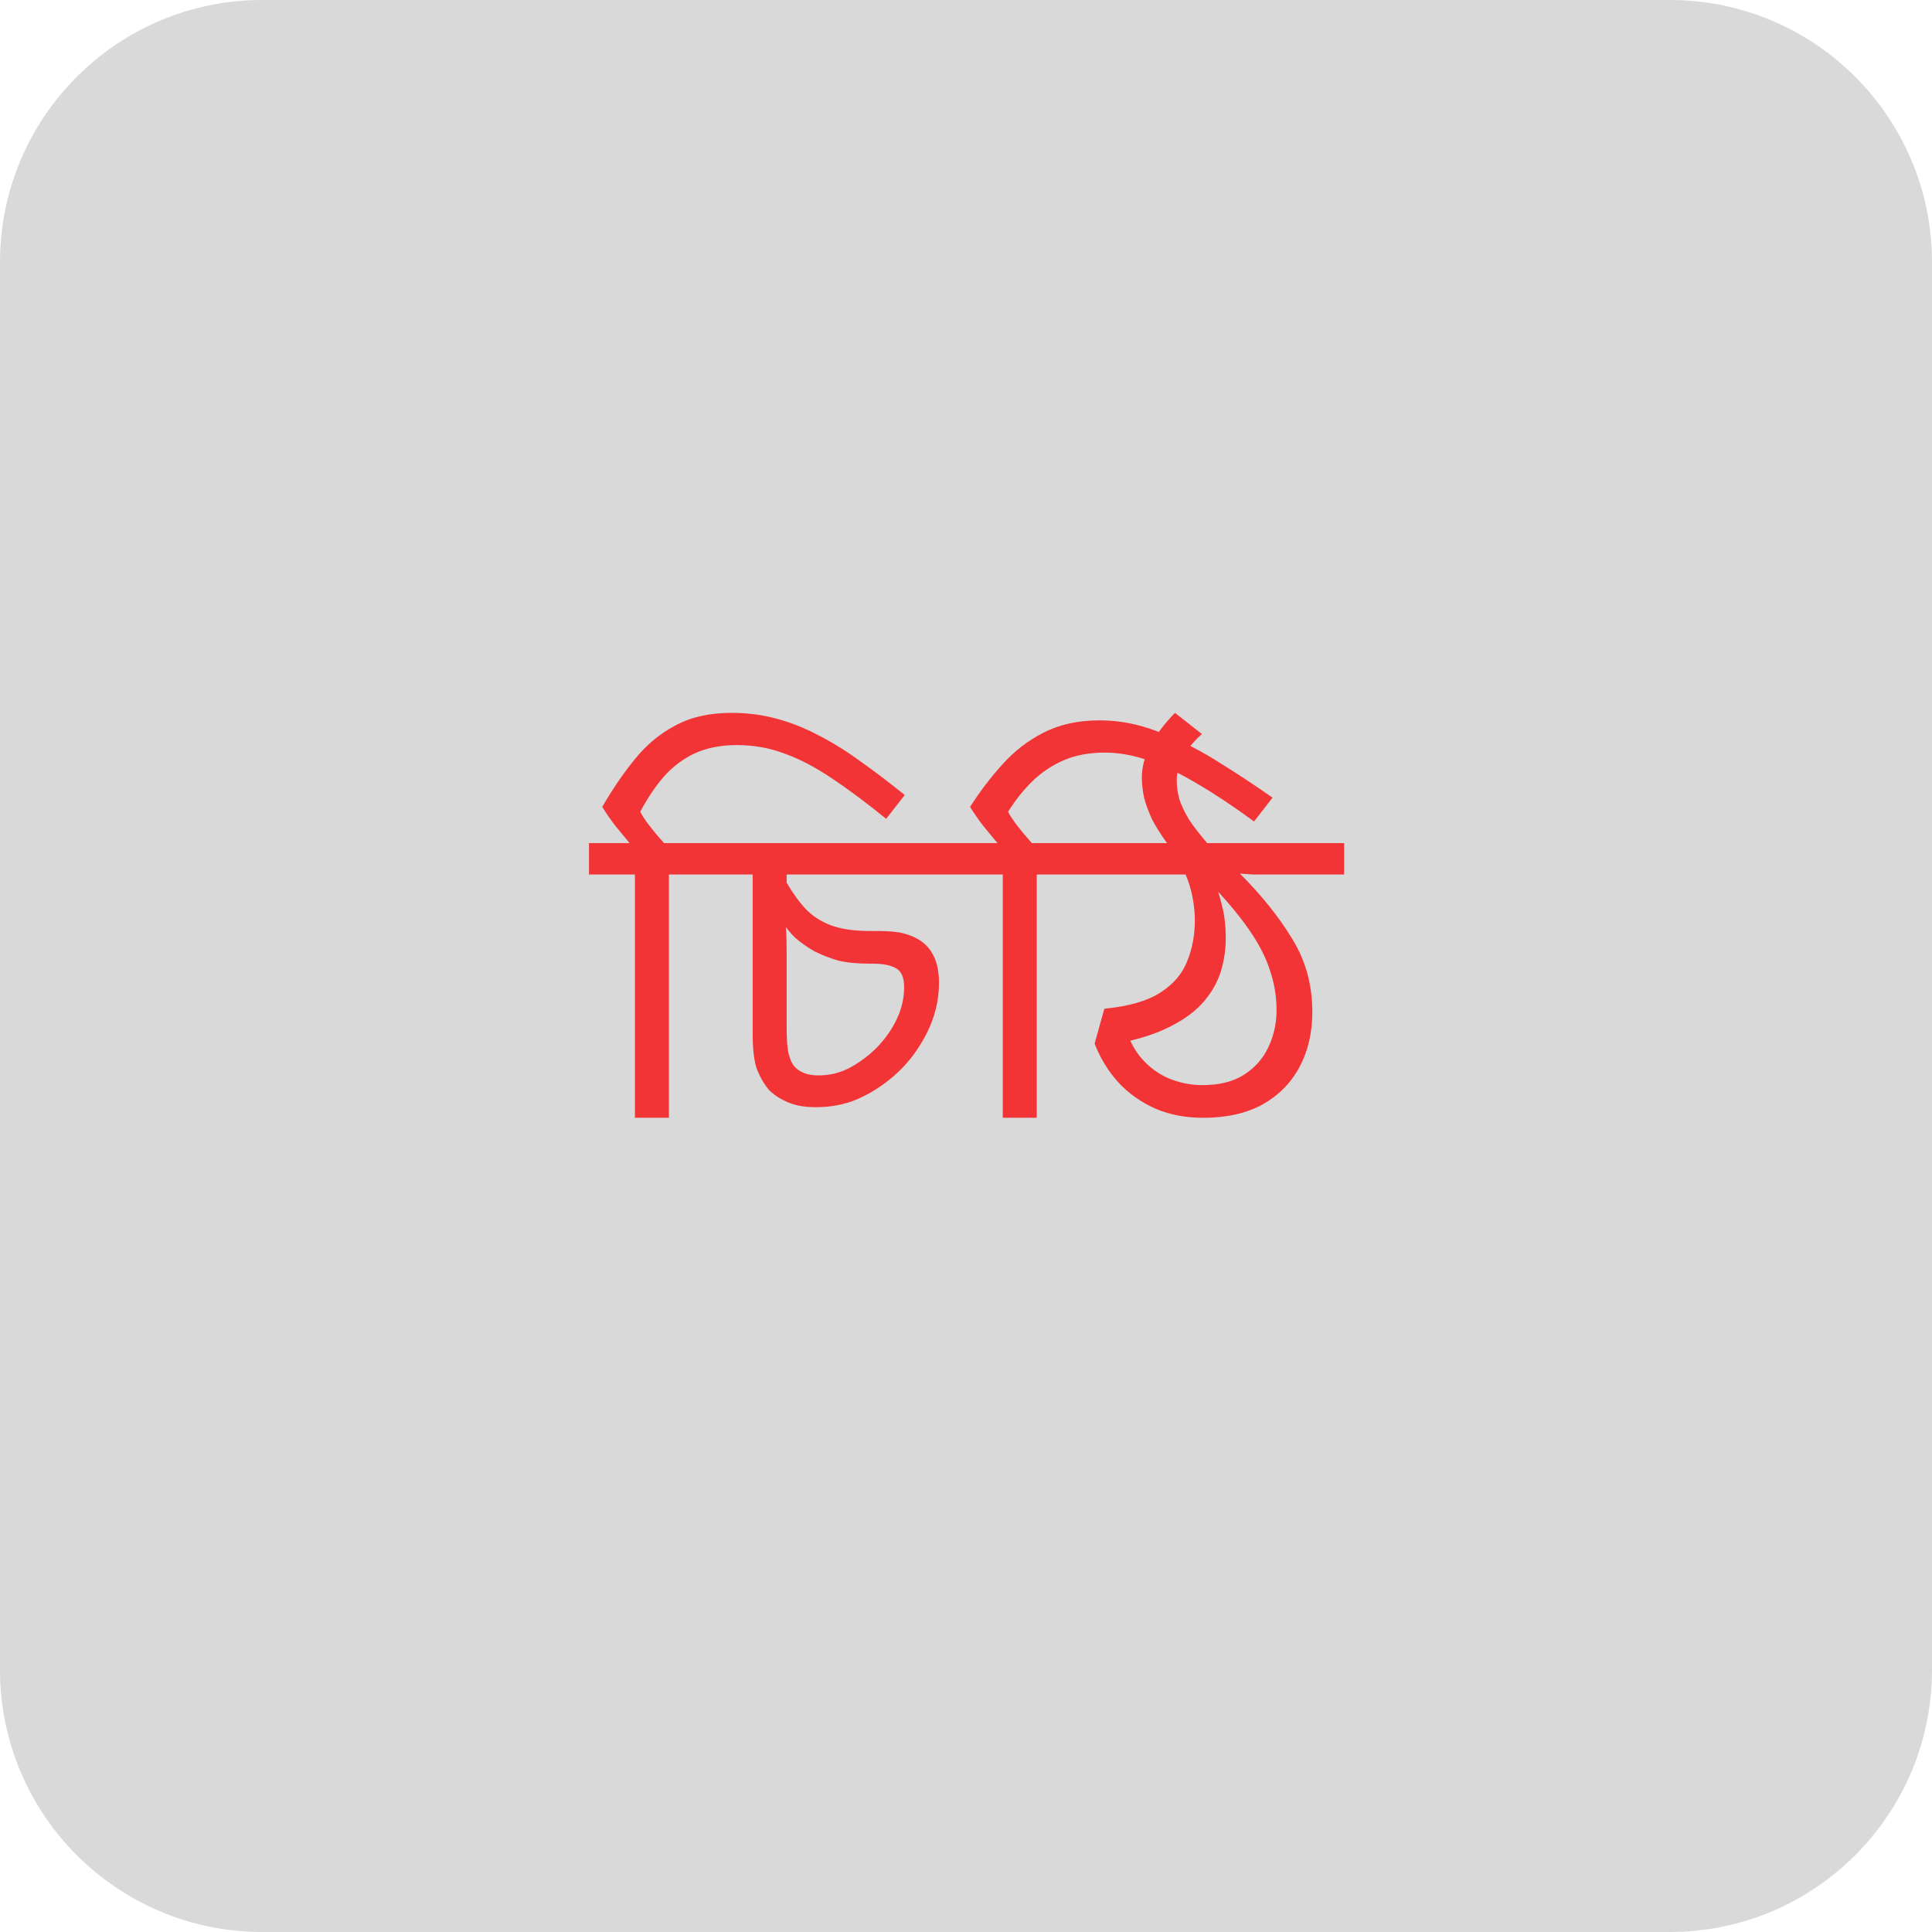
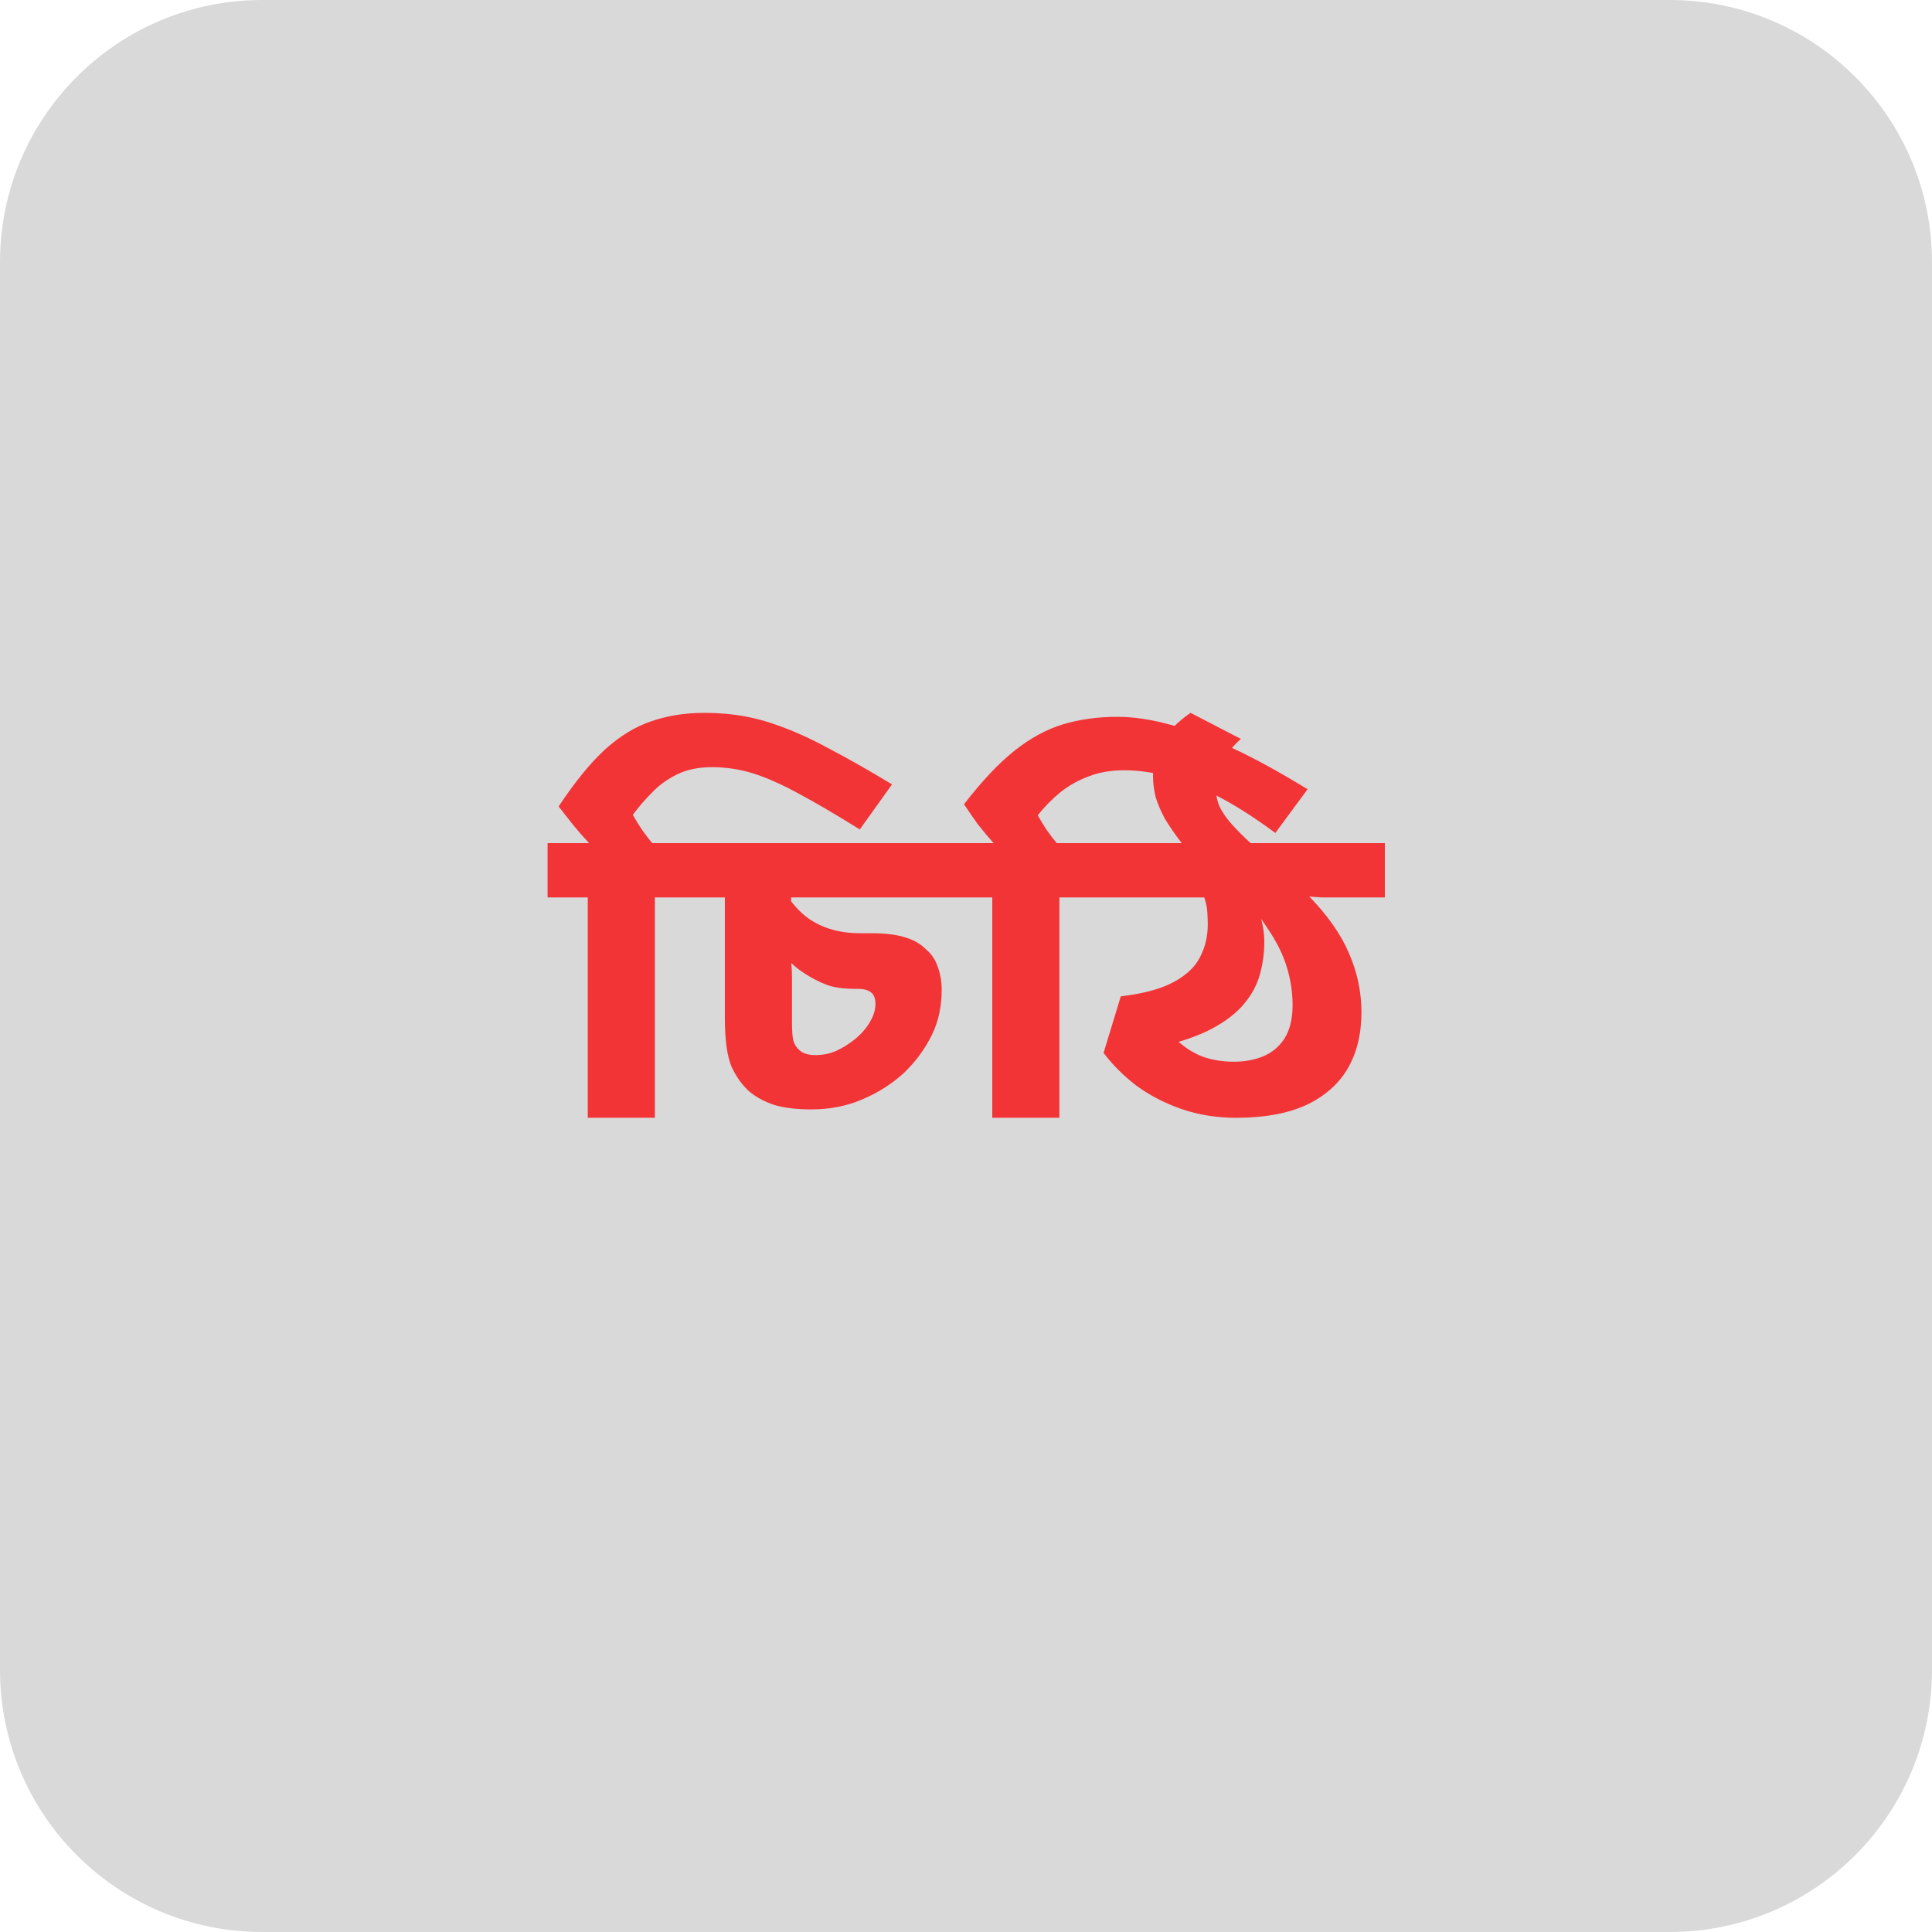
<svg xmlns="http://www.w3.org/2000/svg" width="140" height="140" viewBox="0 0 140 140" fill="none">
  <rect width="140" height="140" rx="19" fill="#D9D9D9" />
-   <path d="M51.832 61.096V63.368H48.472V81H46.008V63.368H42.68V61.096H45.624C45.283 60.691 44.931 60.264 44.568 59.816C44.227 59.368 43.917 58.92 43.64 58.472C44.365 57.213 45.144 56.072 45.976 55.048C46.808 54.003 47.789 53.181 48.92 52.584C50.051 51.965 51.416 51.656 53.016 51.656C54.147 51.656 55.224 51.795 56.248 52.072C57.293 52.349 58.317 52.755 59.32 53.288C60.323 53.8 61.336 54.429 62.36 55.176C63.384 55.901 64.451 56.712 65.56 57.608L64.216 59.336C62.744 58.141 61.411 57.149 60.216 56.36C59.043 55.571 57.912 54.984 56.824 54.6C55.757 54.195 54.616 53.992 53.4 53.992C52.227 53.992 51.203 54.195 50.328 54.6C49.475 55.005 48.728 55.571 48.088 56.296C47.469 57.021 46.904 57.864 46.392 58.824C46.563 59.144 46.797 59.496 47.096 59.88C47.395 60.264 47.736 60.669 48.12 61.096H51.832ZM69.964 61.096V63.368H57.004V64.328L56.876 66.344C56.919 66.621 56.951 67.005 56.972 67.496C56.993 67.987 57.004 68.456 57.004 68.904V74.44C57.004 75.379 57.057 76.04 57.164 76.424C57.271 76.808 57.399 77.085 57.548 77.256C57.932 77.704 58.519 77.928 59.308 77.928C60.161 77.928 60.951 77.725 61.676 77.32C62.401 76.915 63.052 76.413 63.628 75.816C64.225 75.176 64.684 74.504 65.004 73.8C65.345 73.075 65.516 72.317 65.516 71.528C65.516 70.824 65.313 70.365 64.908 70.152C64.524 69.939 63.98 69.832 63.276 69.832H63.116C62.135 69.832 61.345 69.757 60.748 69.608C60.151 69.437 59.575 69.213 59.02 68.936C58.529 68.659 58.071 68.339 57.644 67.976C57.239 67.592 56.908 67.165 56.652 66.696L56.972 63.912C57.42 64.68 57.889 65.331 58.38 65.864C58.871 66.376 59.479 66.771 60.204 67.048C60.951 67.325 61.9 67.464 63.052 67.464H63.564C64.375 67.464 64.993 67.517 65.42 67.624C65.868 67.731 66.263 67.891 66.604 68.104C67.095 68.403 67.457 68.819 67.692 69.352C67.927 69.864 68.044 70.483 68.044 71.208C68.044 72.509 67.735 73.757 67.116 74.952C66.497 76.147 65.719 77.149 64.78 77.96C63.969 78.664 63.105 79.219 62.188 79.624C61.271 80.029 60.247 80.232 59.116 80.232C58.327 80.232 57.655 80.115 57.1 79.88C56.545 79.645 56.087 79.347 55.724 78.984C55.383 78.579 55.095 78.088 54.86 77.512C54.647 76.936 54.54 76.061 54.54 74.888V63.368H51.18V61.096H69.964ZM87.192 81C85.912 81 84.75 80.776 83.704 80.328C82.659 79.859 81.763 79.219 81.016 78.408C80.291 77.597 79.726 76.669 79.32 75.624L80.024 73.096C81.774 72.925 83.118 72.541 84.056 71.944C84.995 71.347 85.646 70.6 86.008 69.704C86.392 68.787 86.584 67.773 86.584 66.664C86.584 66.173 86.531 65.64 86.424 65.064C86.318 64.488 86.147 63.923 85.912 63.368H77.848V61.096H84.568C84.12 60.477 83.758 59.901 83.48 59.368C83.224 58.813 83.032 58.291 82.904 57.8C82.798 57.288 82.744 56.797 82.744 56.328C82.744 55.581 82.947 54.813 83.352 54.024C83.779 53.235 84.376 52.445 85.144 51.656L87.096 53.192C86.499 53.725 86.04 54.269 85.72 54.824C85.422 55.357 85.272 55.933 85.272 56.552C85.272 57 85.336 57.459 85.464 57.928C85.614 58.376 85.848 58.867 86.168 59.4C86.51 59.912 86.947 60.477 87.48 61.096H97.4V63.368H91.832C91.427 63.368 91.075 63.368 90.776 63.368C90.478 63.347 90.168 63.325 89.848 63.304C91.406 64.861 92.664 66.429 93.624 68.008C94.606 69.587 95.096 71.357 95.096 73.32C95.096 74.835 94.787 76.168 94.168 77.32C93.55 78.472 92.654 79.379 91.48 80.04C90.307 80.68 88.878 81 87.192 81ZM87.128 78.632C88.366 78.632 89.379 78.376 90.168 77.864C90.958 77.352 91.544 76.68 91.928 75.848C92.312 75.016 92.504 74.131 92.504 73.192C92.504 72.211 92.344 71.251 92.024 70.312C91.726 69.373 91.214 68.381 90.488 67.336C89.763 66.291 88.782 65.128 87.544 63.848L88.056 63.976C88.27 64.573 88.451 65.192 88.6 65.832C88.75 66.451 88.824 67.176 88.824 68.008C88.824 68.797 88.707 69.587 88.472 70.376C88.238 71.144 87.832 71.869 87.256 72.552C86.68 73.235 85.87 73.843 84.824 74.376C83.8 74.909 82.499 75.325 80.92 75.624L81.368 73.672C81.582 74.803 81.976 75.741 82.552 76.488C83.128 77.213 83.822 77.757 84.632 78.12C85.443 78.461 86.275 78.632 87.128 78.632ZM78.488 61.096V63.368H75.128V81H72.664V63.368H69.336V61.096H72.28C71.939 60.691 71.587 60.264 71.224 59.816C70.883 59.368 70.574 58.92 70.296 58.472C71 57.363 71.779 56.339 72.632 55.4C73.486 54.44 74.478 53.672 75.608 53.096C76.76 52.499 78.115 52.2 79.672 52.2C81.102 52.2 82.499 52.467 83.864 53C85.251 53.512 86.638 54.195 88.024 55.048C89.411 55.901 90.808 56.819 92.216 57.8L90.872 59.528C89.422 58.461 88.078 57.565 86.84 56.84C85.603 56.093 84.43 55.528 83.32 55.144C82.211 54.739 81.123 54.536 80.056 54.536C78.947 54.536 77.966 54.717 77.112 55.08C76.259 55.443 75.502 55.944 74.84 56.584C74.179 57.224 73.582 57.971 73.048 58.824C73.219 59.144 73.454 59.496 73.752 59.88C74.051 60.264 74.392 60.669 74.776 61.096H78.488Z" fill="#FA0509" fill-opacity="0.77" />
+   <path d="M50.368 61.096V65.032H47.456V81H42.592V65.032H39.68V61.096H42.688C42.304 60.691 41.92 60.253 41.536 59.784C41.152 59.293 40.8 58.845 40.48 58.44C41.653 56.669 42.773 55.293 43.84 54.312C44.928 53.331 46.048 52.648 47.2 52.264C48.373 51.859 49.653 51.656 51.04 51.656C52.064 51.656 53.045 51.741 53.984 51.912C54.923 52.083 55.904 52.371 56.928 52.776C57.952 53.16 59.083 53.693 60.32 54.376C61.579 55.037 63.019 55.859 64.64 56.84L62.304 60.104C60.555 59.016 59.061 58.141 57.824 57.48C56.608 56.819 55.52 56.339 54.56 56.04C53.6 55.741 52.608 55.592 51.584 55.592C50.624 55.592 49.792 55.763 49.088 56.104C48.384 56.445 47.776 56.883 47.264 57.416C46.752 57.928 46.283 58.472 45.856 59.048C46.048 59.389 46.272 59.752 46.528 60.136C46.784 60.499 47.029 60.819 47.264 61.096H50.368ZM69.647 61.096V65.032H57.327V65.8L57.294 69.224C57.316 69.459 57.337 69.725 57.358 70.024C57.38 70.301 57.391 70.568 57.391 70.824V74.056C57.391 74.675 57.422 75.123 57.486 75.4C57.572 75.677 57.7 75.891 57.87 76.04C58.127 76.317 58.532 76.456 59.087 76.456C59.641 76.456 60.153 76.349 60.623 76.136C61.092 75.923 61.561 75.624 62.031 75.24C62.478 74.856 62.82 74.451 63.054 74.024C63.31 73.597 63.438 73.171 63.438 72.744C63.438 72.36 63.332 72.083 63.118 71.912C62.905 71.741 62.585 71.656 62.158 71.656H61.903C61.284 71.656 60.718 71.592 60.206 71.464C59.716 71.315 59.182 71.069 58.606 70.728C58.201 70.493 57.817 70.216 57.455 69.896C57.113 69.576 56.804 69.245 56.526 68.904L57.007 64.872C57.412 65.469 57.86 65.971 58.35 66.376C58.862 66.781 59.449 67.091 60.111 67.304C60.772 67.517 61.508 67.624 62.319 67.624H63.087C64.111 67.624 64.932 67.72 65.55 67.912C66.169 68.083 66.692 68.381 67.118 68.808C67.502 69.128 67.78 69.544 67.951 70.056C68.142 70.568 68.239 71.123 68.239 71.72C68.239 72.957 67.993 74.067 67.502 75.048C67.012 76.029 66.361 76.915 65.55 77.704C64.676 78.515 63.663 79.165 62.511 79.656C61.38 80.147 60.142 80.392 58.798 80.392C57.732 80.392 56.836 80.285 56.111 80.072C55.407 79.837 54.809 79.517 54.319 79.112C53.785 78.643 53.348 78.035 53.007 77.288C52.687 76.52 52.526 75.357 52.526 73.8V65.032H49.742V61.096H69.647ZM89.6 81C88.171 81 86.838 80.787 85.6 80.36C84.385 79.933 83.296 79.368 82.337 78.664C81.398 77.939 80.609 77.149 79.969 76.296L81.216 72.2C82.838 72.008 84.107 71.667 85.025 71.176C85.942 70.685 86.582 70.088 86.945 69.384C87.329 68.659 87.52 67.859 87.52 66.984C87.52 66.749 87.51 66.461 87.489 66.12C87.467 65.757 87.392 65.395 87.264 65.032H79.04V61.096H85.632C85.142 60.456 84.737 59.869 84.416 59.336C84.118 58.781 83.894 58.259 83.745 57.768C83.617 57.256 83.552 56.744 83.552 56.232C83.552 55.357 83.766 54.547 84.192 53.8C84.619 53.032 85.312 52.317 86.272 51.656L89.921 53.544C89.344 54.056 88.897 54.611 88.576 55.208C88.257 55.805 88.097 56.413 88.097 57.032C88.097 57.544 88.192 58.024 88.385 58.472C88.598 58.899 88.897 59.325 89.281 59.752C89.665 60.179 90.112 60.627 90.624 61.096H100.353V65.032H96.897C96.448 65.032 96.075 65.032 95.776 65.032C95.499 65.011 95.201 64.989 94.88 64.968C96.225 66.355 97.184 67.731 97.76 69.096C98.358 70.461 98.656 71.88 98.656 73.352C98.656 74.952 98.315 76.328 97.632 77.48C96.95 78.611 95.936 79.485 94.593 80.104C93.249 80.701 91.585 81 89.6 81ZM89.409 76.936C90.177 76.936 90.88 76.808 91.52 76.552C92.182 76.275 92.704 75.837 93.088 75.24C93.472 74.621 93.665 73.821 93.665 72.84C93.665 71.901 93.526 70.984 93.249 70.088C92.971 69.171 92.513 68.243 91.873 67.304C91.254 66.344 90.443 65.32 89.441 64.232L90.433 64.008C90.689 64.541 90.945 65.203 91.201 65.992C91.478 66.781 91.617 67.528 91.617 68.232C91.617 69.149 91.489 70.013 91.233 70.824C90.977 71.613 90.539 72.339 89.921 73C89.323 73.64 88.502 74.216 87.457 74.728C86.411 75.219 85.11 75.635 83.552 75.976L84.097 73.672C84.416 74.312 84.822 74.888 85.312 75.4C85.825 75.891 86.422 76.275 87.105 76.552C87.808 76.808 88.576 76.936 89.409 76.936ZM79.68 61.096V65.032H76.769V81H71.904V65.032H68.993V61.096H72.001C71.617 60.669 71.233 60.211 70.849 59.72C70.486 59.208 70.155 58.728 69.856 58.28C71.136 56.616 72.353 55.325 73.504 54.408C74.656 53.491 75.83 52.851 77.025 52.488C78.24 52.125 79.552 51.944 80.96 51.944C82.112 51.944 83.361 52.125 84.704 52.488C86.049 52.829 87.542 53.384 89.184 54.152C90.849 54.92 92.704 55.933 94.752 57.192L92.416 60.36C90.859 59.208 89.43 58.301 88.129 57.64C86.849 56.979 85.654 56.509 84.544 56.232C83.457 55.955 82.422 55.816 81.441 55.816C80.502 55.816 79.648 55.965 78.88 56.264C78.134 56.541 77.451 56.925 76.832 57.416C76.235 57.907 75.691 58.461 75.201 59.08C75.392 59.421 75.606 59.773 75.841 60.136C76.097 60.499 76.342 60.819 76.576 61.096H79.68Z" fill="#FA0509" fill-opacity="0.77" />
</svg>
